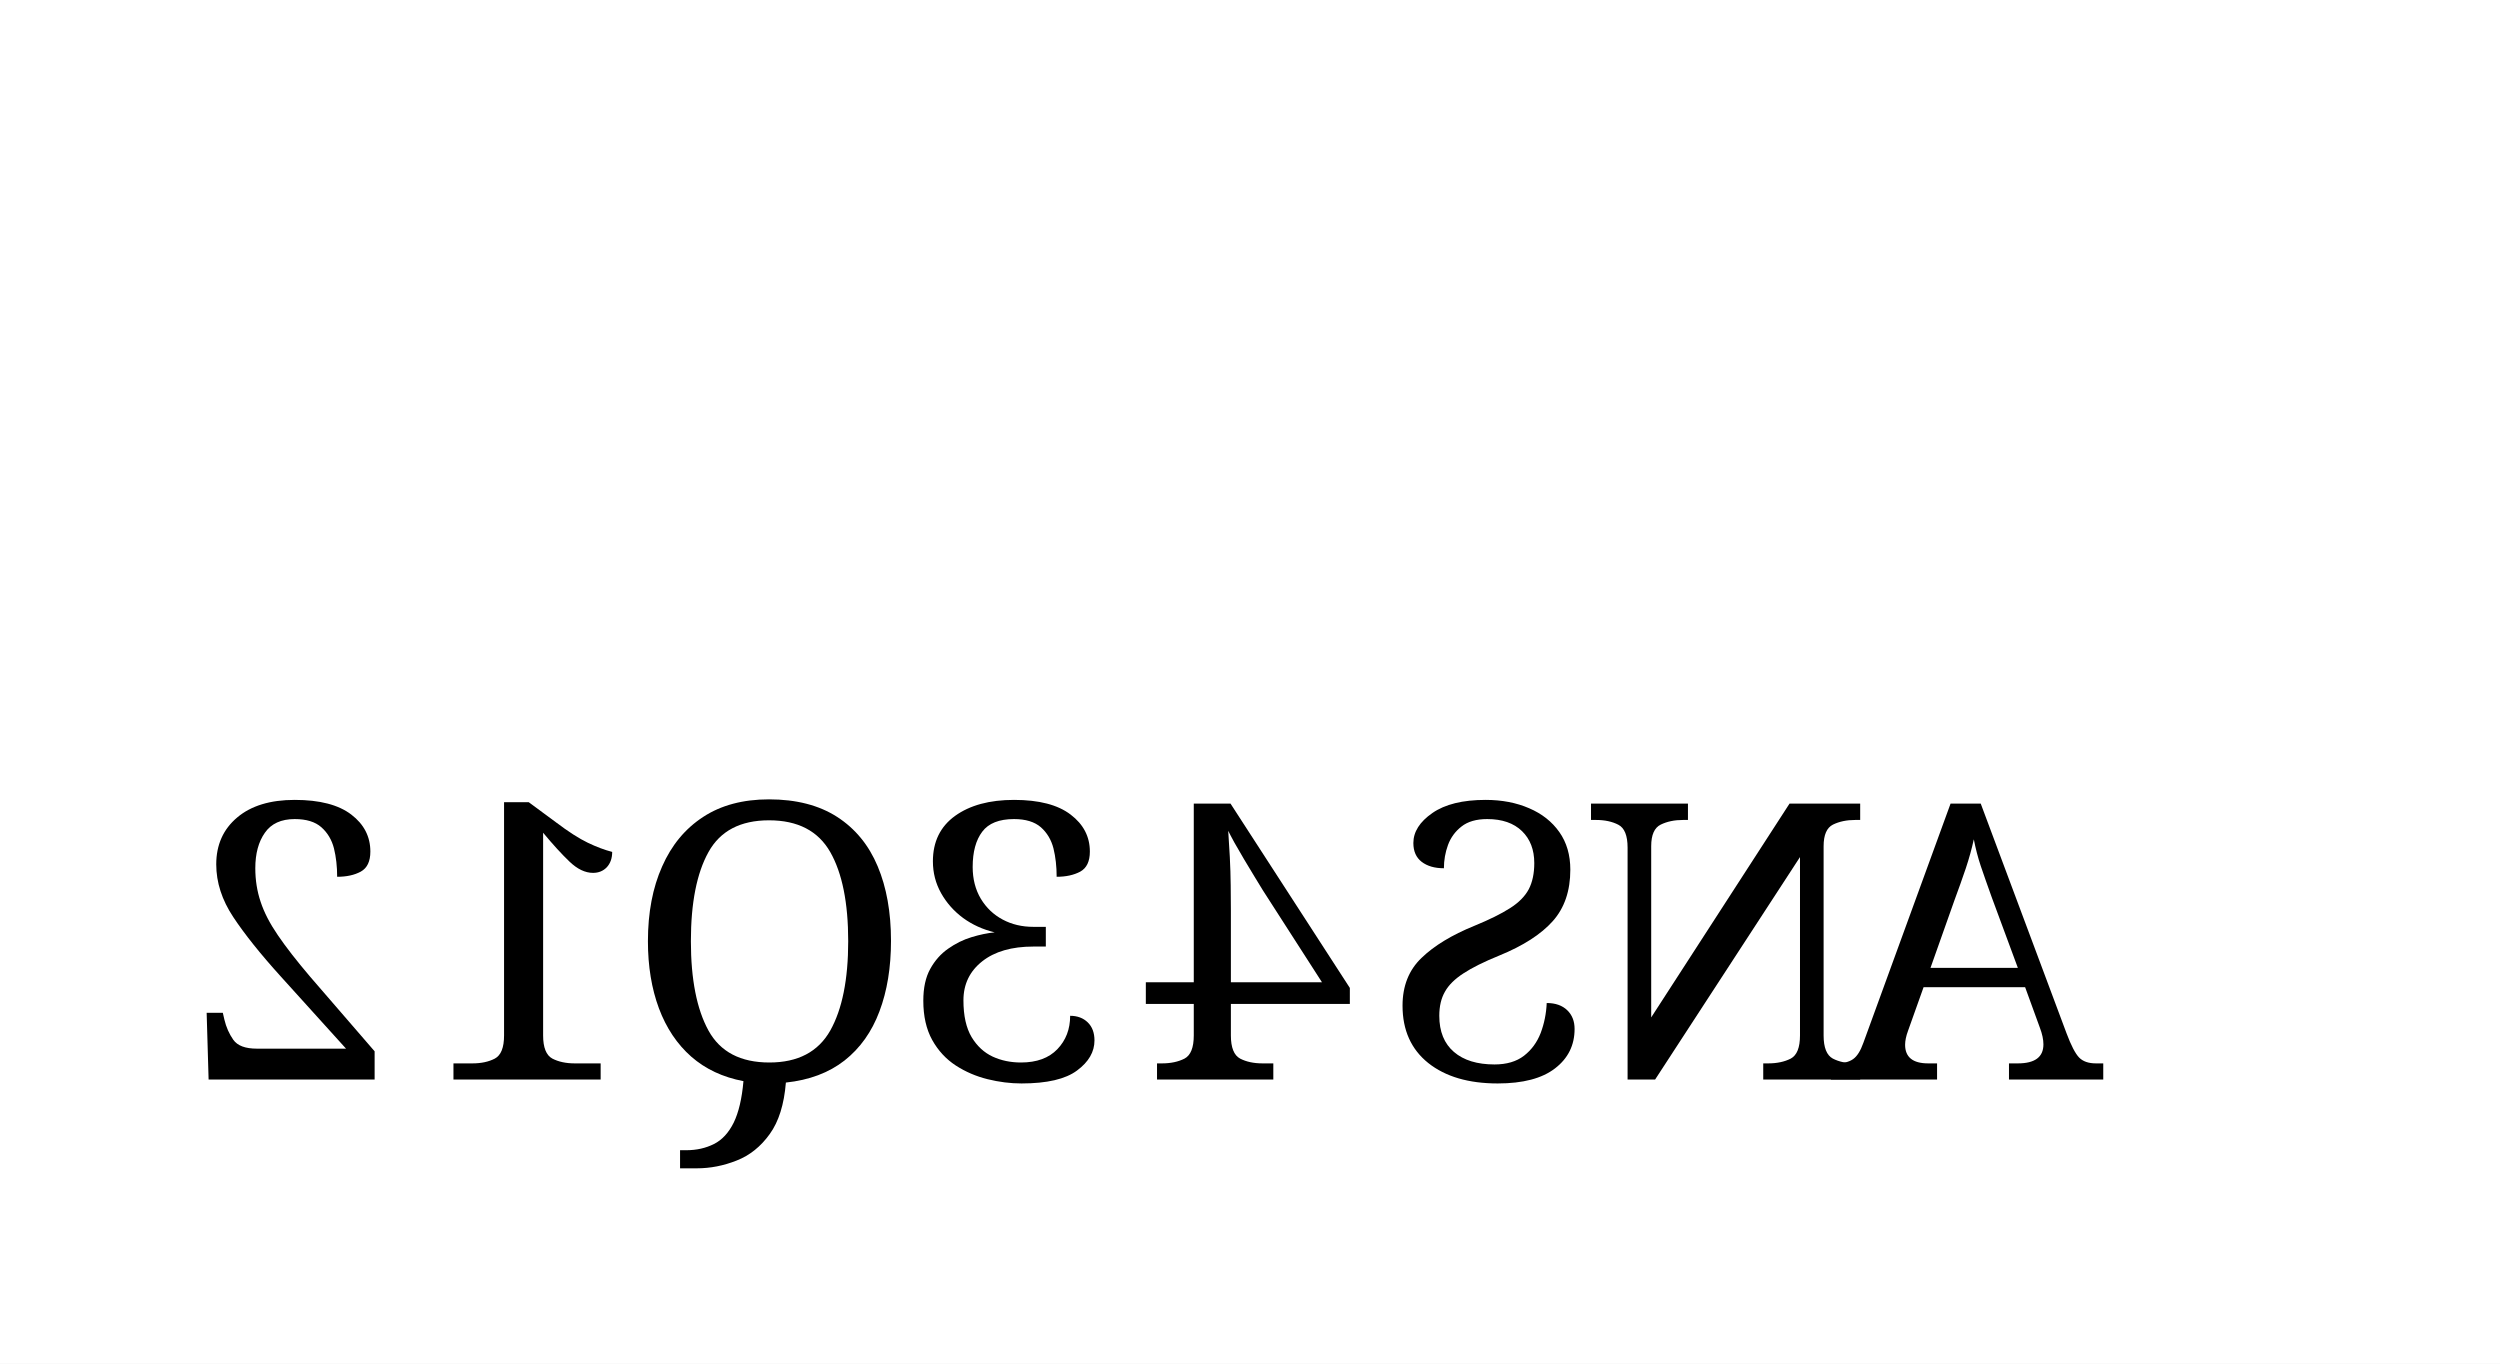
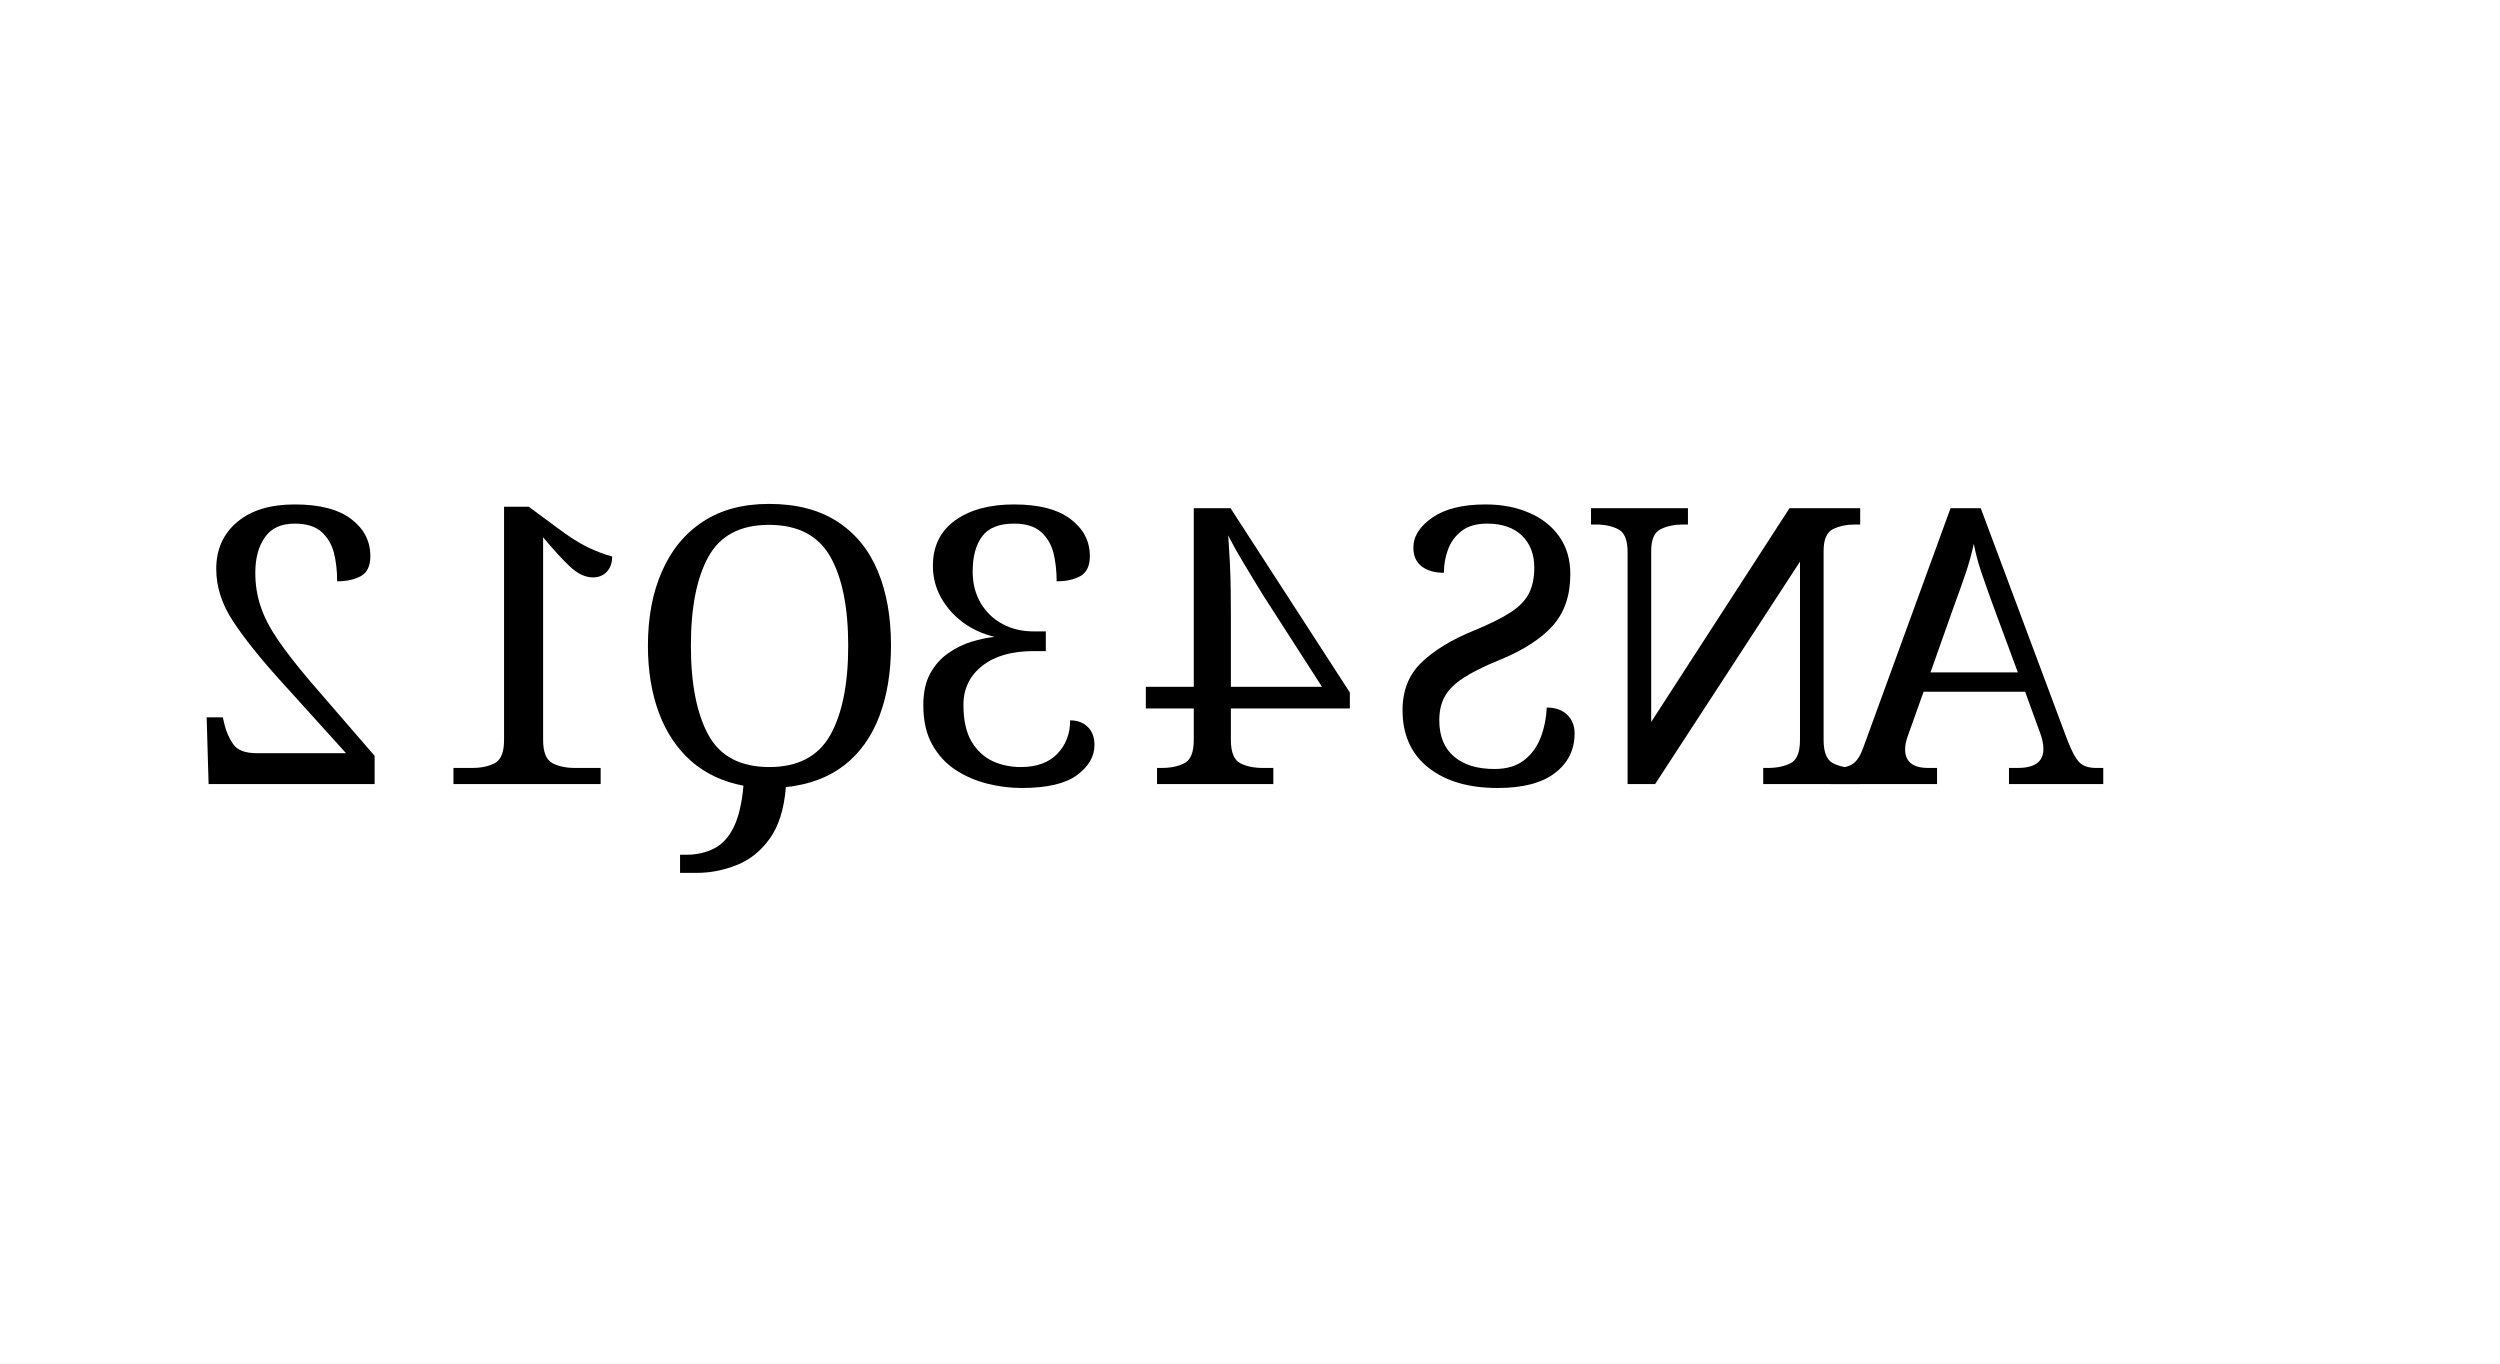
<svg xmlns="http://www.w3.org/2000/svg" viewBox="0 0 220 120">
  <rect x="0" y="0" width="220" height="120" fill="white" stroke="none" />
-   <text x="25.54" y="95" font-family="serif" font-size="34" text-anchor="middle" transform="scale(-1,1) translate(-51.08,0)">2</text>
-   <text x="46.62" y="95" font-family="serif" font-size="34" text-anchor="middle" transform="scale(-1,1) translate(-93.24,0)">1</text>
-   <text x="67.7" y="95" font-family="serif" font-size="34" text-anchor="middle" transform="scale(-1,1) translate(-135.4,0)">Q</text>
-   <text x="88.78" y="95" font-family="serif" font-size="34" text-anchor="middle" transform="scale(-1,1) translate(-177.56,0)">3</text>
-   <text x="109.86" y="95" font-family="serif" font-size="34" text-anchor="middle" transform="scale(-1,1) translate(-219.72,0)">4</text>
-   <text x="130.94" y="95" font-family="serif" font-size="34" text-anchor="middle" transform="scale(-1,1) translate(-261.88,0)">S</text>
-   <text x="152.02" y="95" font-family="serif" font-size="34" text-anchor="middle" transform="scale(-1,1) translate(-304.04,0)">N</text>
-   <text x="173.1" y="95" font-family="serif" font-size="34" text-anchor="middle" transform="scale(-1,1) translate(-346.2,0)">A</text>
+   <text x="25.54" y="69" font-family="serif" font-size="34" text-anchor="middle" transform="scale(-1,1) translate(-51.08,0)">2</text>
+   <text x="46.62" y="69" font-family="serif" font-size="34" text-anchor="middle" transform="scale(-1,1) translate(-93.24,0)">1</text>
+   <text x="67.7" y="69" font-family="serif" font-size="34" text-anchor="middle" transform="scale(-1,1) translate(-135.4,0)">Q</text>
+   <text x="88.78" y="69" font-family="serif" font-size="34" text-anchor="middle" transform="scale(-1,1) translate(-177.56,0)">3</text>
+   <text x="109.86" y="69" font-family="serif" font-size="34" text-anchor="middle" transform="scale(-1,1) translate(-219.72,0)">4</text>
+   <text x="130.94" y="69" font-family="serif" font-size="34" text-anchor="middle" transform="scale(-1,1) translate(-261.88,0)">S</text>
+   <text x="152.02" y="69" font-family="serif" font-size="34" text-anchor="middle" transform="scale(-1,1) translate(-304.04,0)">N</text>
+   <text x="173.1" y="69" font-family="serif" font-size="34" text-anchor="middle" transform="scale(-1,1) translate(-346.2,0)">A</text>
</svg>
